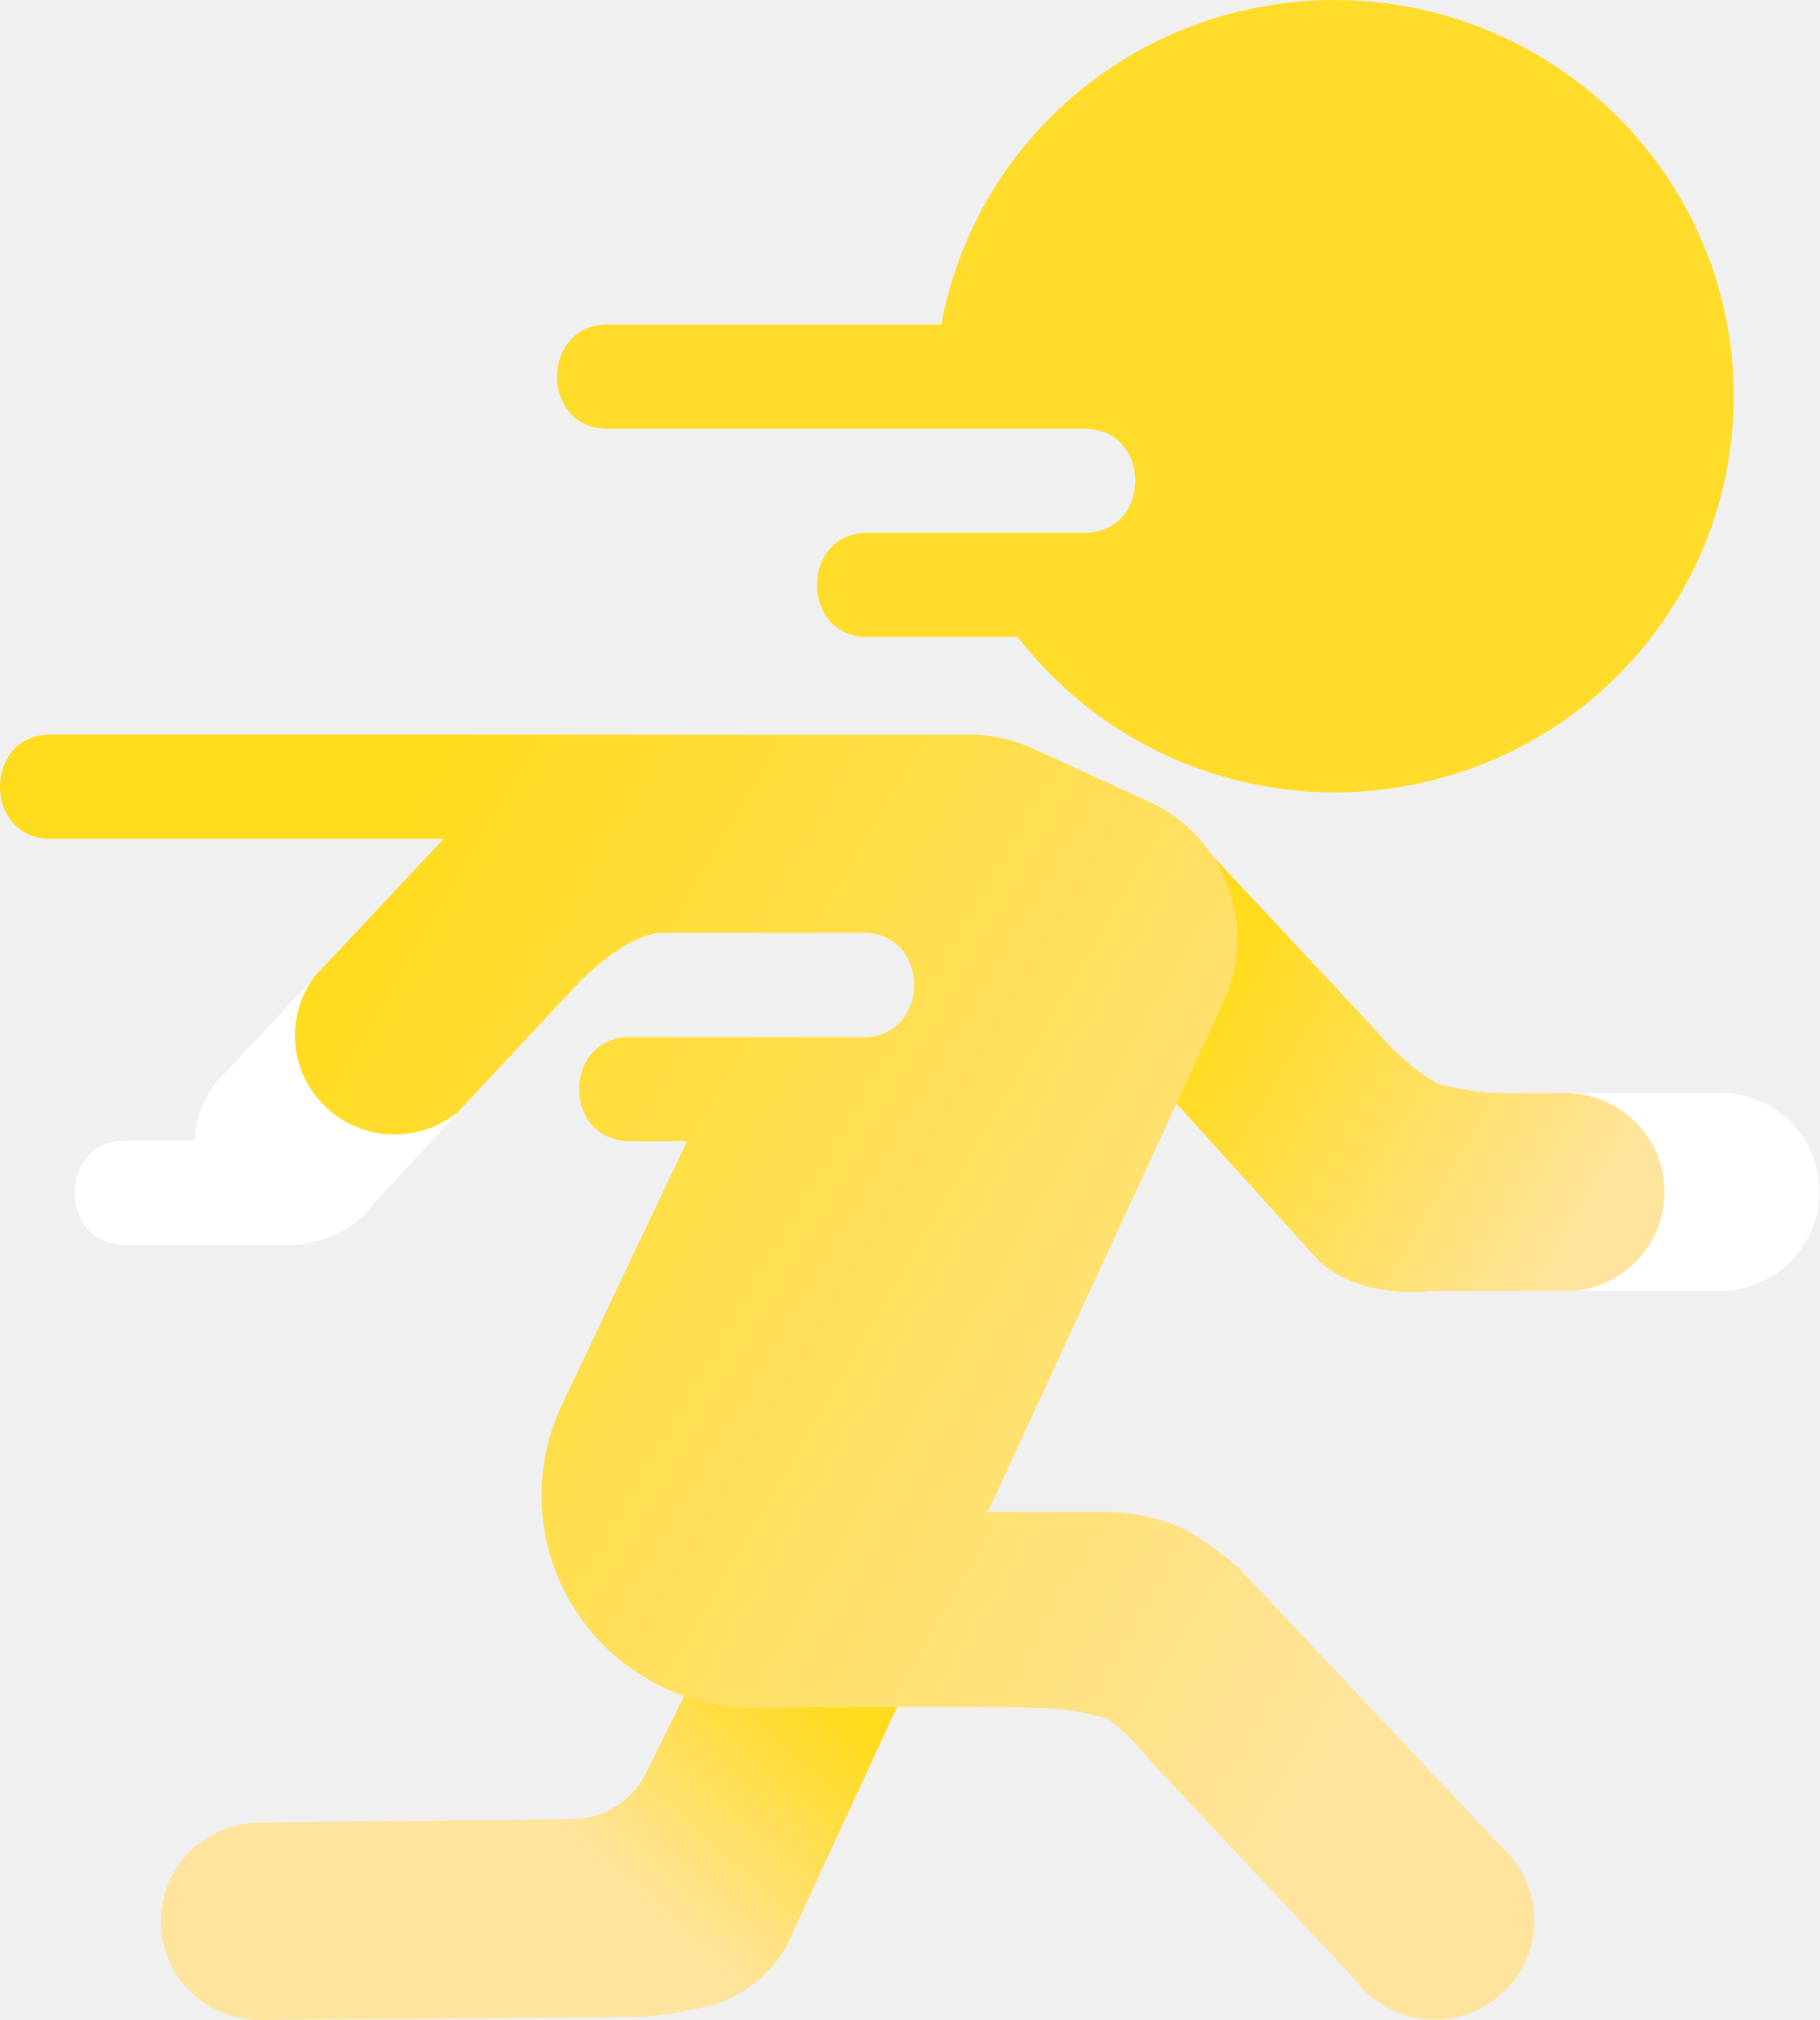
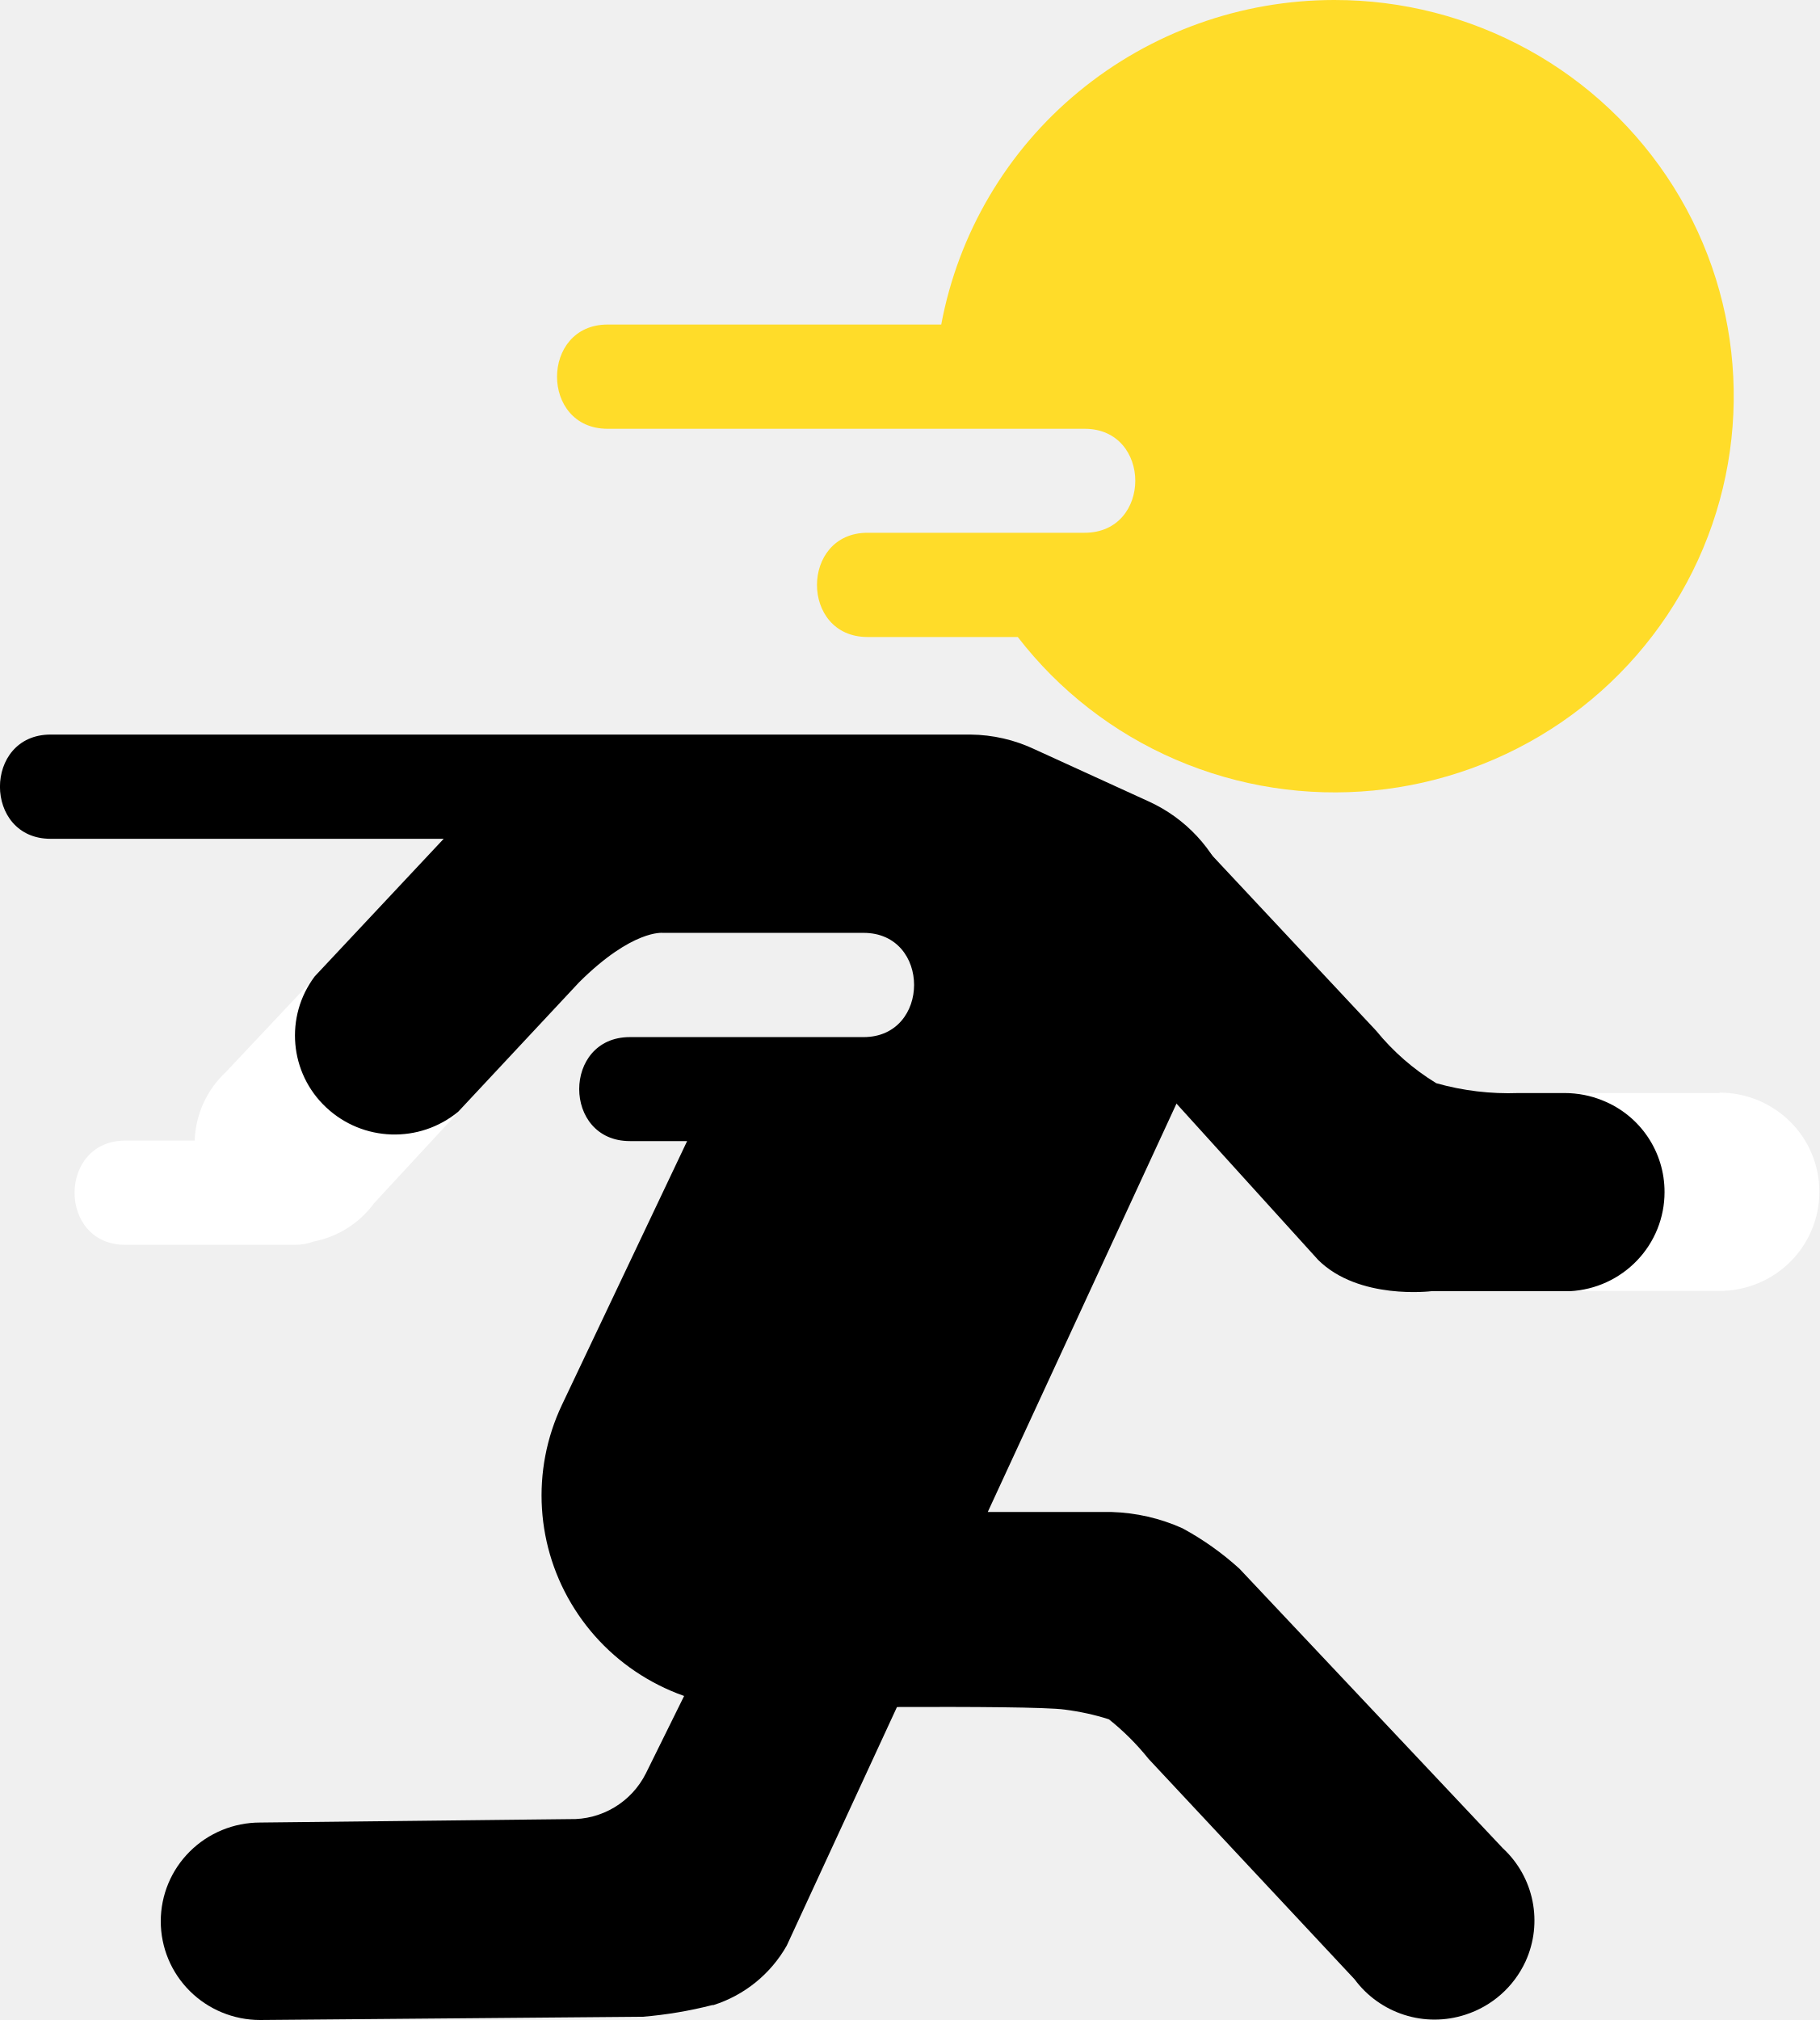
<svg xmlns="http://www.w3.org/2000/svg" width="21.824" height="24.224" fill="none">
  <path fill="#fff" d="M5.392 13.027a1.196 1.196 0 0 1-1.075-.656c-.1-.198-.14-.42-.118-.64.021-.22-.55.157-.414-.018l-1.073 1.14a1.181 1.181 0 0 0-.377.825h-.832c-.81 0-.813 1.25 0 1.25H3.55a.626.626 0 0 0 .21-.039c.292-.057.552-.22.727-.46l1.018-1.1c-.214.183.169-.303-.113-.302zM20.626 13.108h-1.858c.317-.007.322.412.552.629.23.217.095.214.103.529.007.314.218.462 0 .69-.22.227-.28.517-.597.525h1.8c.317 0 .622-.125.847-.348a1.185 1.185 0 0 0 0-1.682 1.203 1.203 0 0 0-.847-.348z" />
  <path fill="url(#a)" d="M19.966 14.297a1.18 1.18 0 0 0-.74-1.099 1.201 1.201 0 0 0-.458-.09h-.555a3.196 3.196 0 0 1-.985-.118 2.827 2.827 0 0 1-.72-.628l-2.017-2.155-.757 2.54.186.276 1.891 2.086c.488.485 1.359.375 1.359.375h1.664a1.2 1.2 0 0 0 .804-.37c.21-.22.328-.513.328-.817z" style="fill:url(#a)" />
  <path fill="url(#b)" d="m10.849 20.276-1.412 3.056a1.55 1.55 0 0 1-.879.713h-.014a5.04 5.04 0 0 1-.832.14l-4.592.039c-.316 0-.62-.125-.843-.347a1.179 1.179 0 0 1 0-1.674c.223-.222.527-.347.843-.347l3.71-.041a.994.994 0 0 0 .918-.55l.588-1.19z" style="fill:url(#b)" />
  <path fill="url(#c)" d="m18.027 22.165-3.16-3.353a3.47 3.47 0 0 0-.684-.485 2.233 2.233 0 0 0-.849-.195h-1.486l2.829-6.12c.201-.436.22-.933.052-1.383a1.816 1.816 0 0 0-.948-1.017l-1.368-.625a1.841 1.841 0 0 0-.773-.178H.607c-.81 0-.81 1.25 0 1.25h4.715l-1.547 1.65a1.18 1.18 0 0 0 .136 1.57 1.2 1.2 0 0 0 1.586.052l1.45-1.552c.64-.636 1.004-.592 1.004-.592h2.407c.81 0 .807 1.25 0 1.25H7.555c-.81 0-.81 1.247 0 1.247h.687l-1.5 3.16a2.535 2.535 0 0 0 .153 2.455c.231.363.552.663.932.87.38.208.806.316 1.239.316 0 0 3.286-.044 3.708.017.179.023.355.061.527.116.176.14.336.3.477.476l2.47 2.642a1.194 1.194 0 0 0 1.33.424 1.197 1.197 0 0 0 .72-.637 1.18 1.18 0 0 0-.271-1.358z" style="fill:url(#c)" />
  <path fill="#ffdc29" d="M16.005 0c-1.12 0-2.205.389-3.067 1.1a4.749 4.749 0 0 0-1.648 2.792H7.288c-.807 0-.81 1.25 0 1.25h5.722c.81 0 .81 1.247 0 1.247h-2.604c-.807 0-.81 1.25 0 1.25h1.802a4.782 4.782 0 0 0 1.893 1.47 4.819 4.819 0 0 0 4.631-.45 4.762 4.762 0 0 0 1.57-1.806 4.722 4.722 0 0 0-.228-4.612A4.772 4.772 0 0 0 18.332.597 4.815 4.815 0 0 0 16.005 0z" />
  <defs>
    <linearGradient id="a" x1="20.294" x2="15.702" y1="14.946" y2="12.293" gradientTransform="translate(-1.296 -.076)" gradientUnits="userSpaceOnUse">
-       <stop stop-color="#FFE49E" />
-       <stop offset="1" stop-color="#FFDB1D" />
+       <stop stopColor="#FFE49E" />
+       <stop offset="1" stopColor="#FFDB1D" />
    </linearGradient>
    <linearGradient id="b" x1="10.156" x2="12.332" y1="23.969" y2="21.528" gradientTransform="translate(-1.296 -.076)" gradientUnits="userSpaceOnUse">
-       <stop stop-color="#FFE49E" />
-       <stop offset="1" stop-color="#FFDB1D" />
+       <stop stopColor="#FFE49E" />
+       <stop offset="1" stopColor="#FFDB1D" />
    </linearGradient>
    <linearGradient id="c" x1="16.843" x2="3.372" y1="22.473" y2="14.585" gradientTransform="translate(-1.296 -.076)" gradientUnits="userSpaceOnUse">
-       <stop stop-color="#FFE49E" />
-       <stop offset="1" stop-color="#FFDB1D" />
+       <stop stopColor="#FFE49E" />
+       <stop offset="1" stopColor="#FFDB1D" />
    </linearGradient>
  </defs>
</svg>
